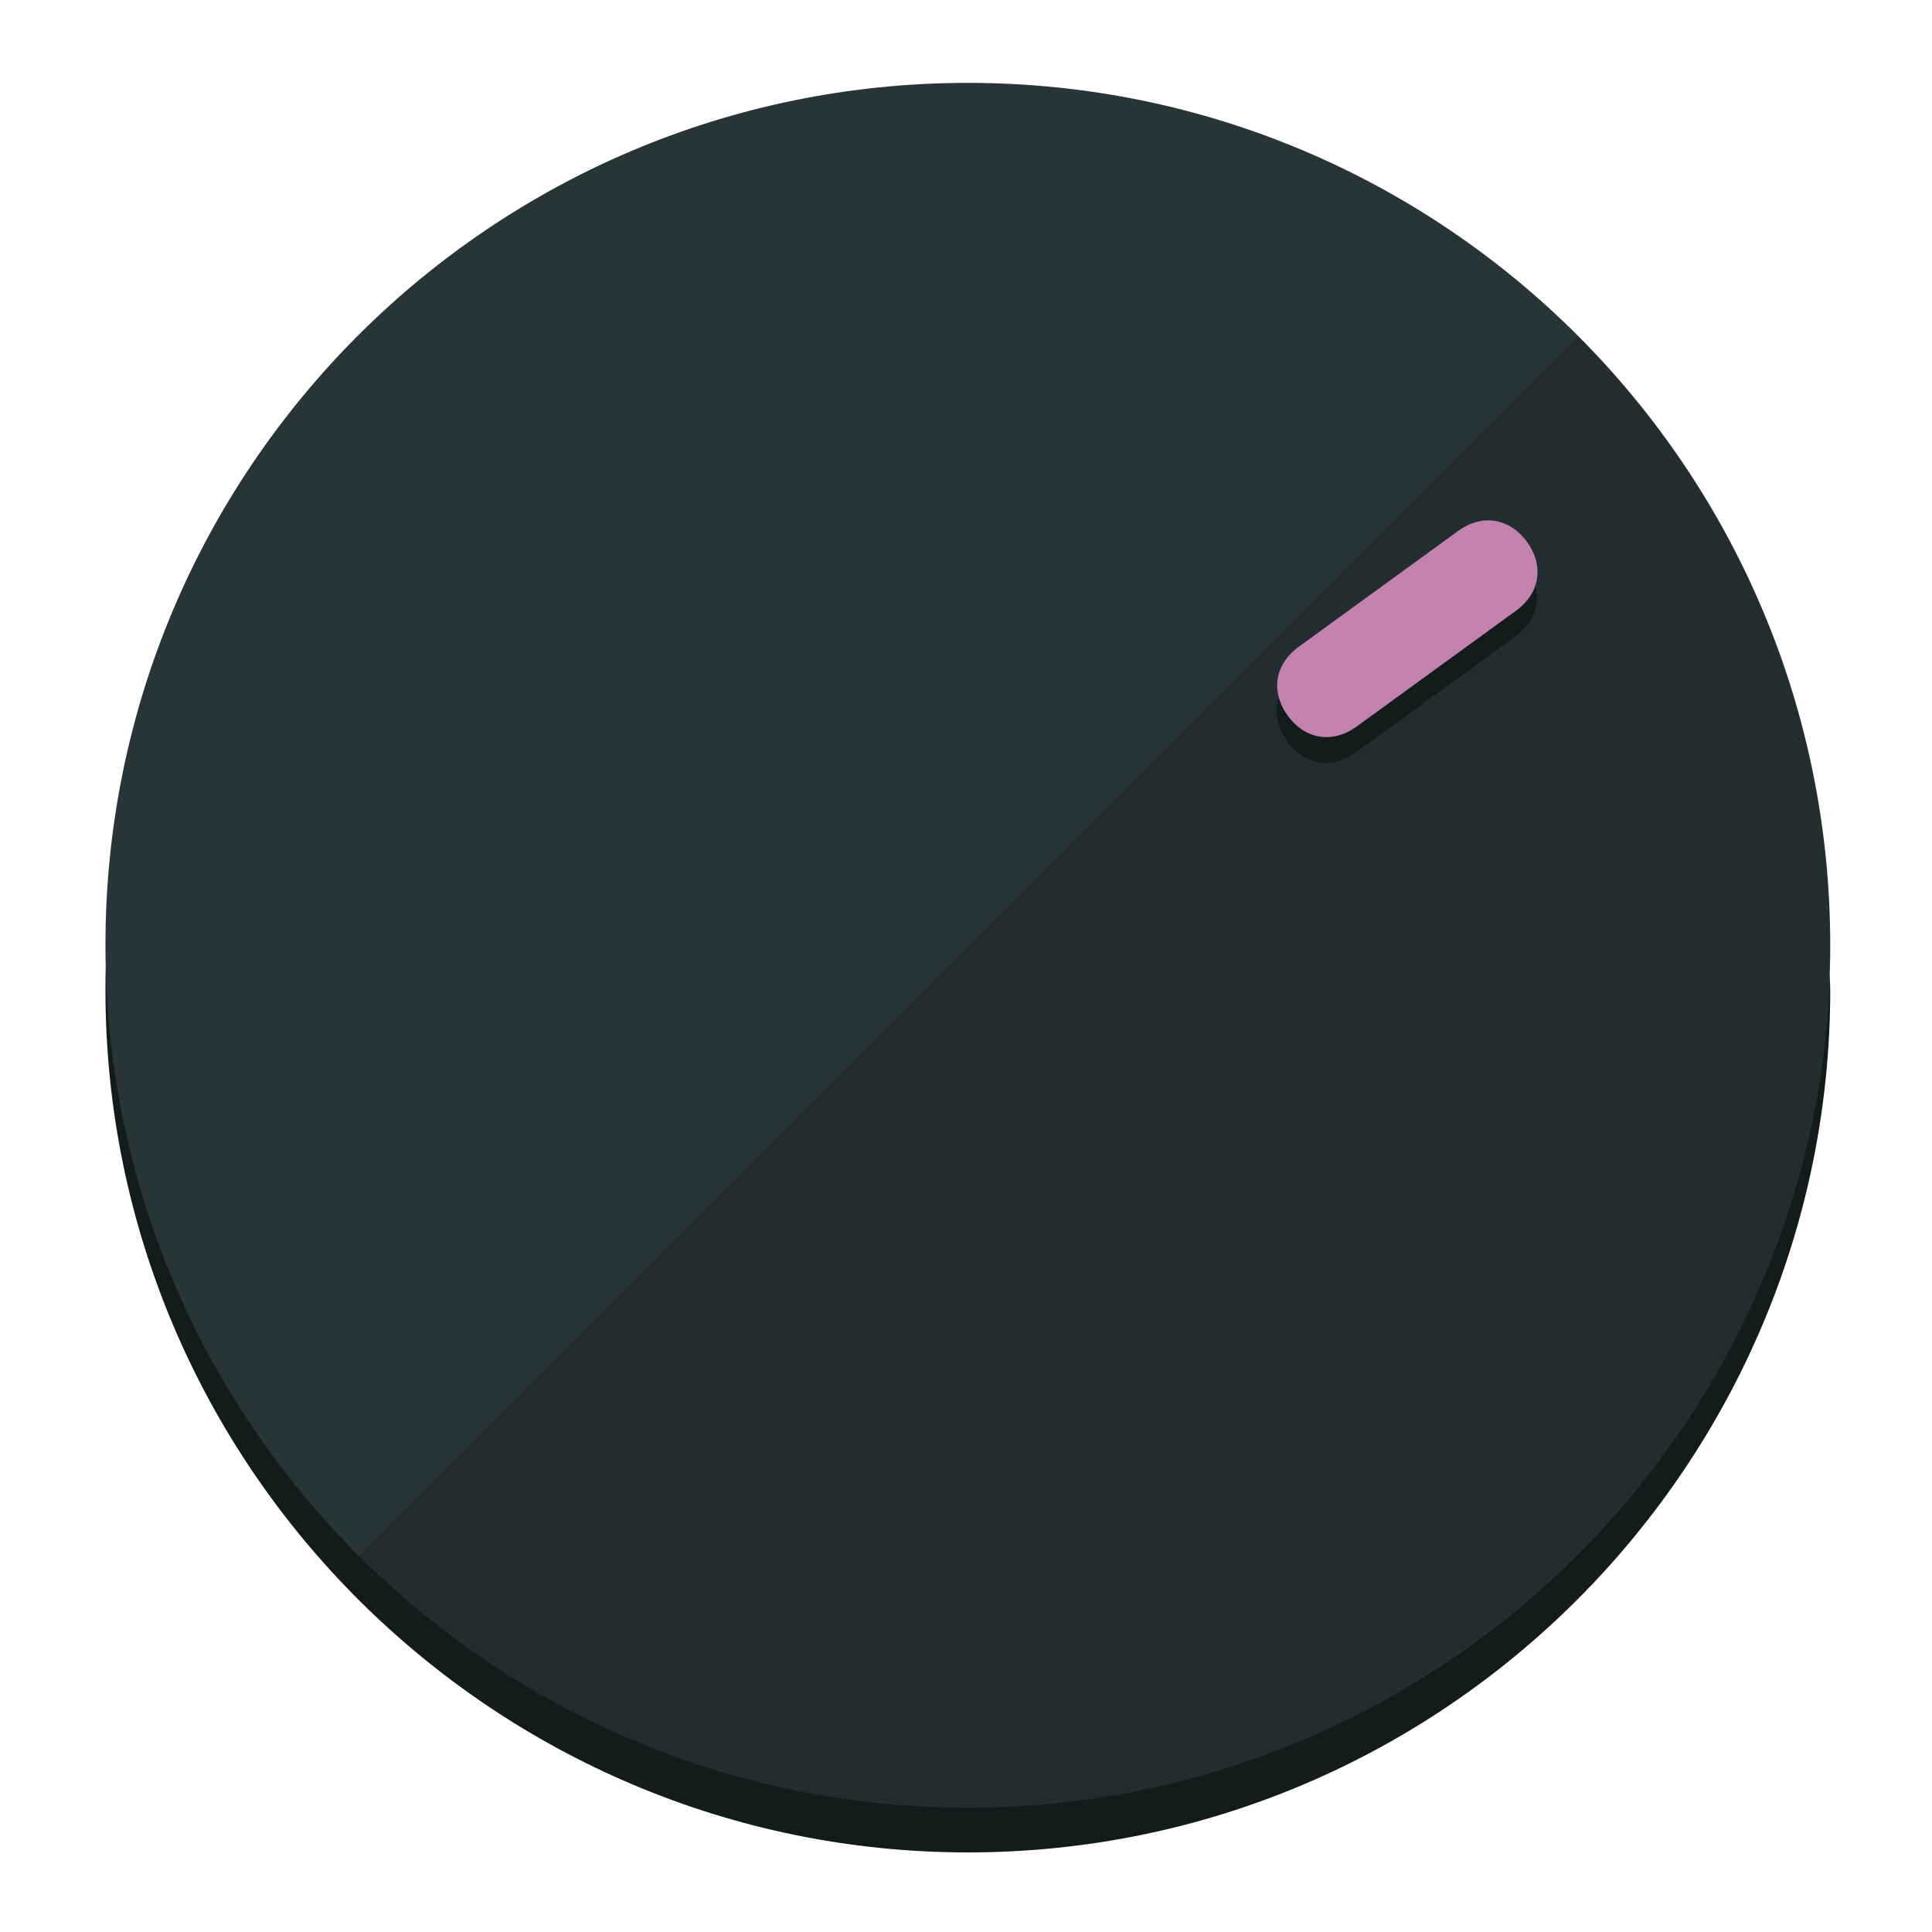
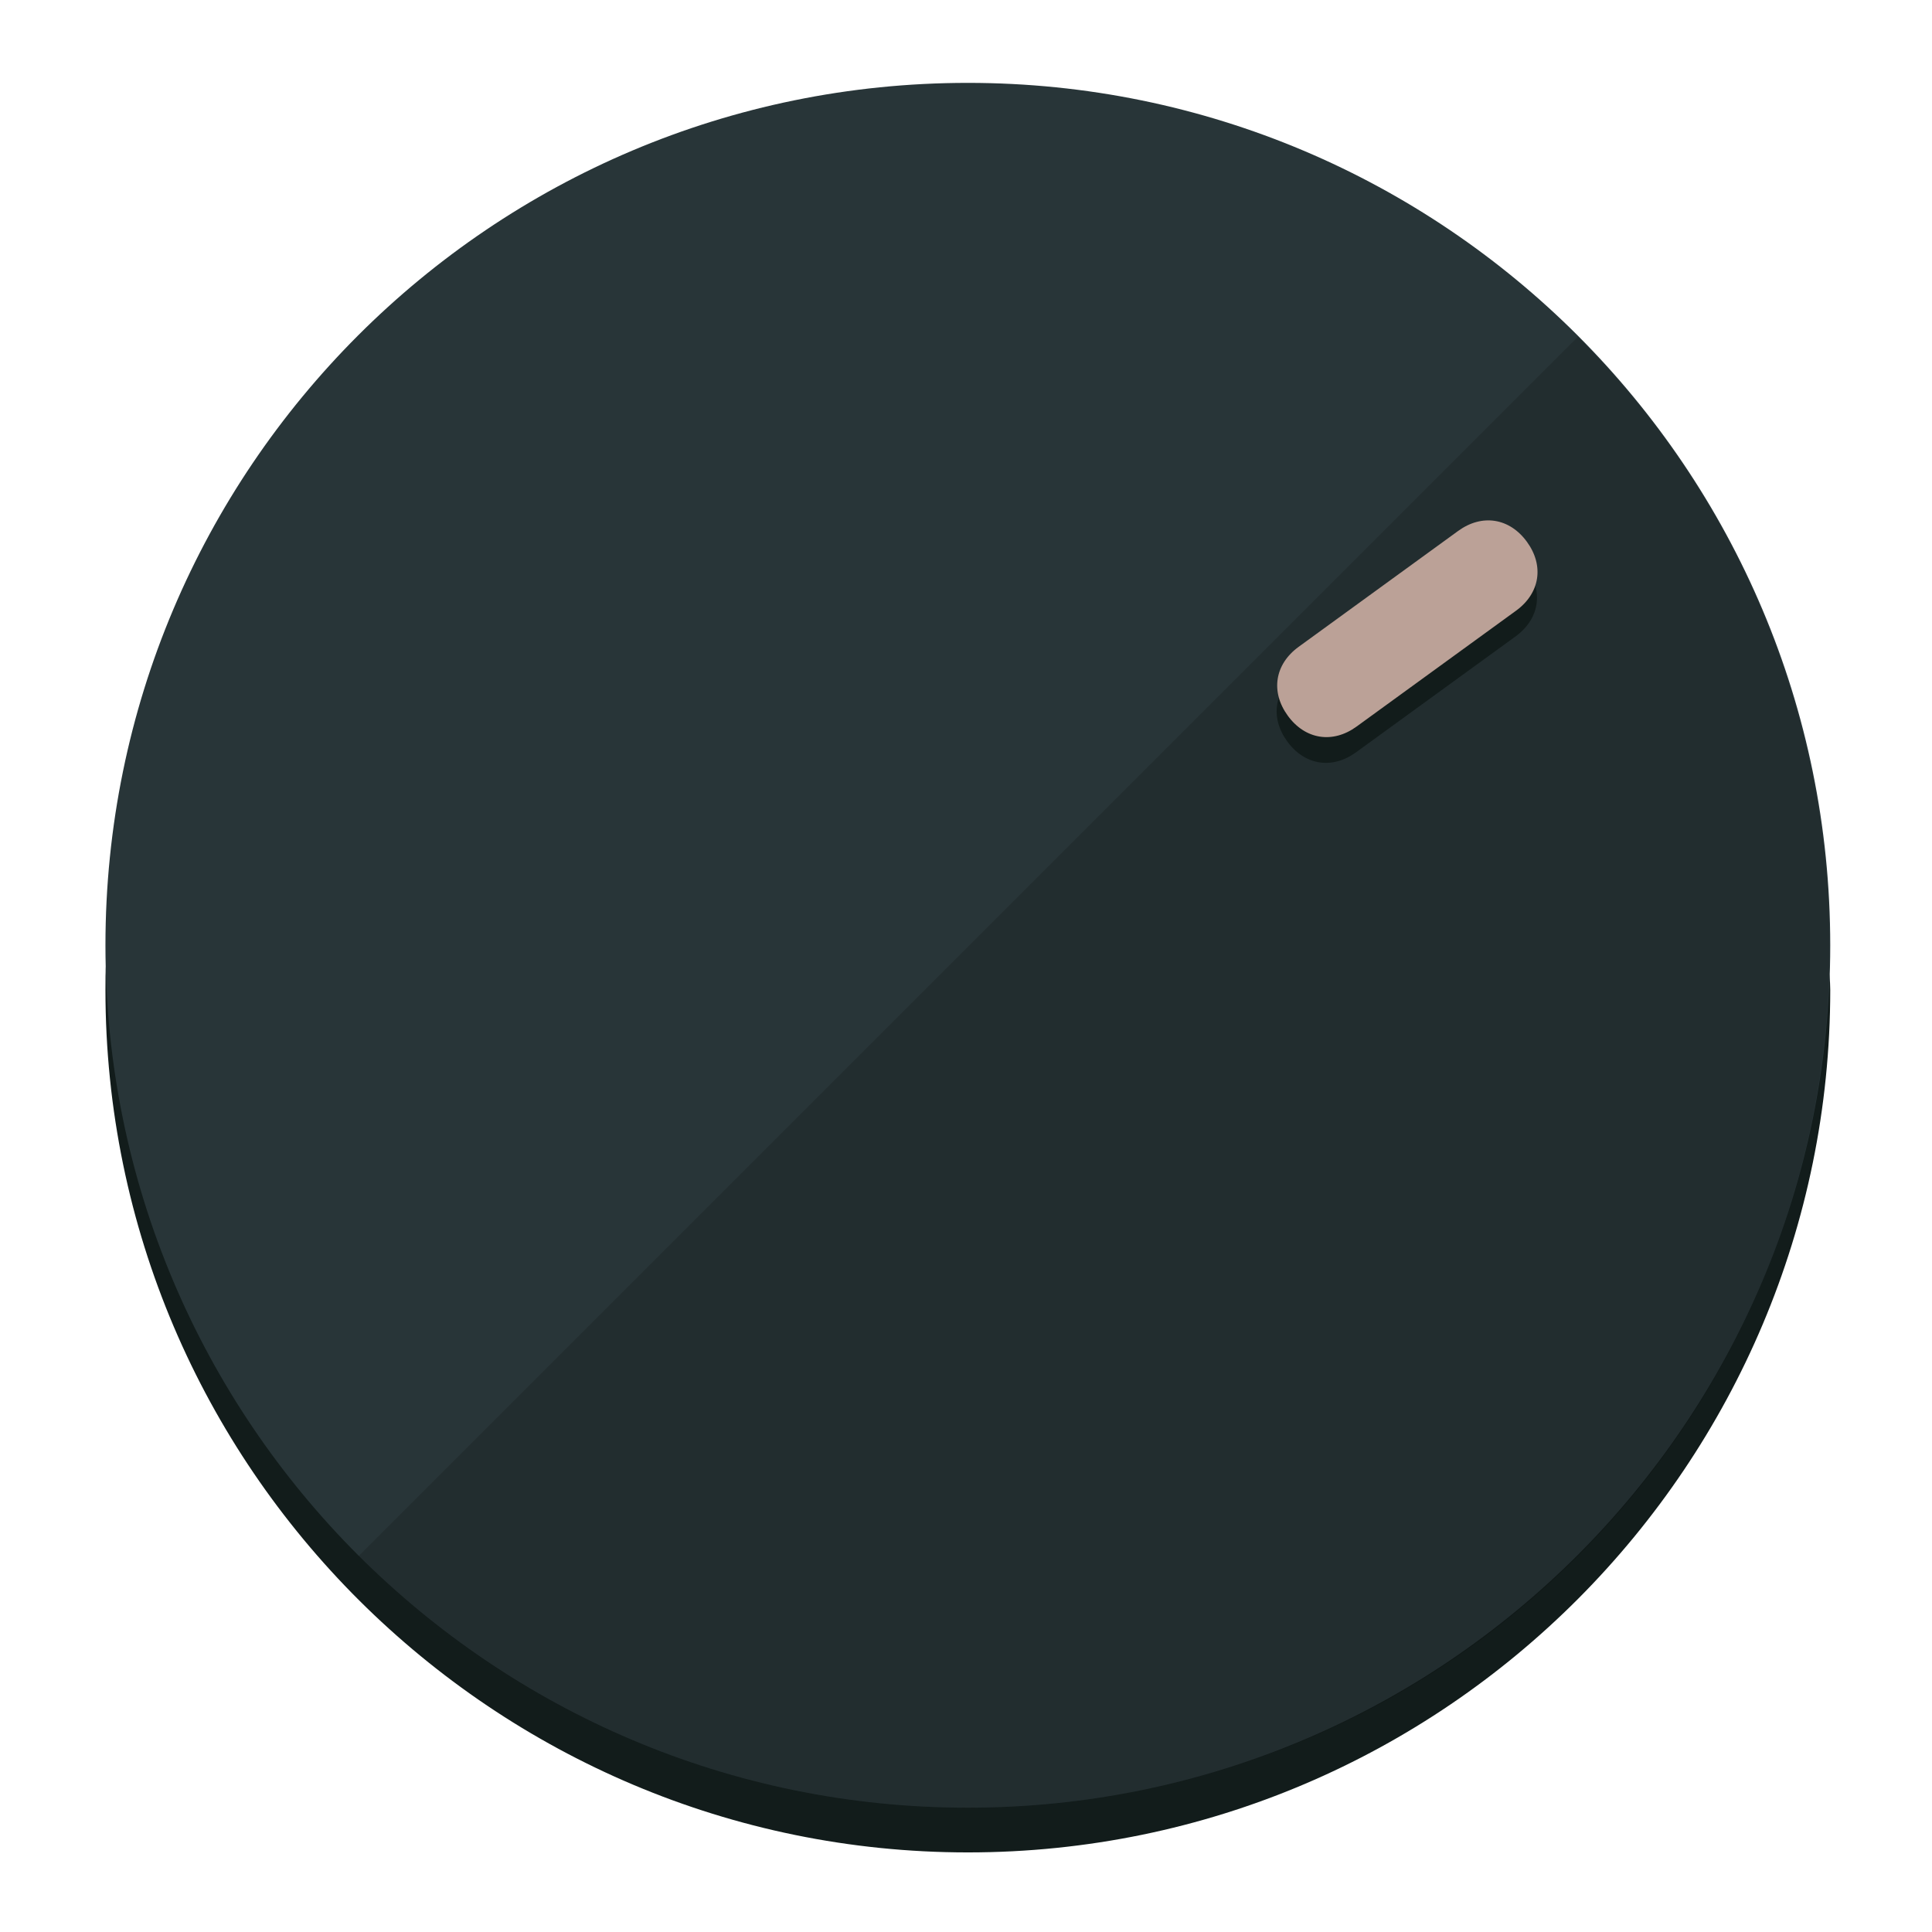
<svg xmlns="http://www.w3.org/2000/svg" height="120px" width="120px" version="1.1" id="Layer_1" viewBox="0 0 496.8 496.8" xml:space="preserve">
  <defs id="defs23" />
  <g id="g3158">
    <path style="display:inline;fill:#121c1b;fill-opacity:1;stroke-width:1.584" d="m 248.875,445.92 c 116.582,0 212.89,-91.238 220.493,-205.286 0,5.069 1.267,8.87 1.267,13.939 0,121.651 -98.842,221.76 -221.76,221.76 -121.651,0 -221.76,-98.842 -221.76,-221.76 0,-5.069 0,-8.87 1.267,-13.939 7.603,114.048 103.91,205.286 220.493,205.286 z" id="path8" />
    <circle style="display:inline;fill:#283538;fill-opacity:1;stroke-width:1.584" cx="248.875" cy="243.071" r="221.76" id="circle12" />
    <path style="display:inline;fill:#000000;fill-opacity:0.154;stroke-width:1.587" d="m 405.744,86.606 c 86.308,86.308 86.308,227.193 0,313.5 -86.308,86.308 -227.193,86.308 -313.5,0" id="path14" />
  </g>
  <g id="g3198">
    <circle style="display:none;fill:#000000;fill-opacity:0;stroke-width:1.584" cx="343.108" cy="-57.84" r="221.76" id="circle12-3" transform="rotate(54)" />
    <path style="display:inline;fill:#121c1b;fill-opacity:1;stroke-width:1.584" d="m 348.699,193.447 c -6.151,4.469 -13.231,3.348 -17.7,-2.803 v 0 c -4.469,-6.151 -3.348,-13.231 2.803,-17.7 l 41.007,-29.794 c 6.151,-4.469 13.231,-3.348 17.7,2.803 v 0 c 4.469,6.151 3.348,13.231 -2.803,17.7 z" id="path3789" />
-     <path style="display:inline;fill:#C482AF;stroke-width:1.584" d="m 348.836,186.828 c -6.151,4.469 -13.231,3.348 -17.7,-2.803 v 0 c -4.469,-6.151 -3.348,-13.231 2.803,-17.7 l 41.007,-29.794 c 6.151,-4.469 13.231,-3.348 17.7,2.803 v 0 c 4.469,6.151 3.348,13.231 -2.803,17.7 z" id="path915" />
+     <path style="display:inline;fill:#BBA197;stroke-width:1.584" d="m 348.836,186.828 c -6.151,4.469 -13.231,3.348 -17.7,-2.803 v 0 c -4.469,-6.151 -3.348,-13.231 2.803,-17.7 l 41.007,-29.794 c 6.151,-4.469 13.231,-3.348 17.7,2.803 v 0 c 4.469,6.151 3.348,13.231 -2.803,17.7 z" id="path915" />
  </g>
</svg>
